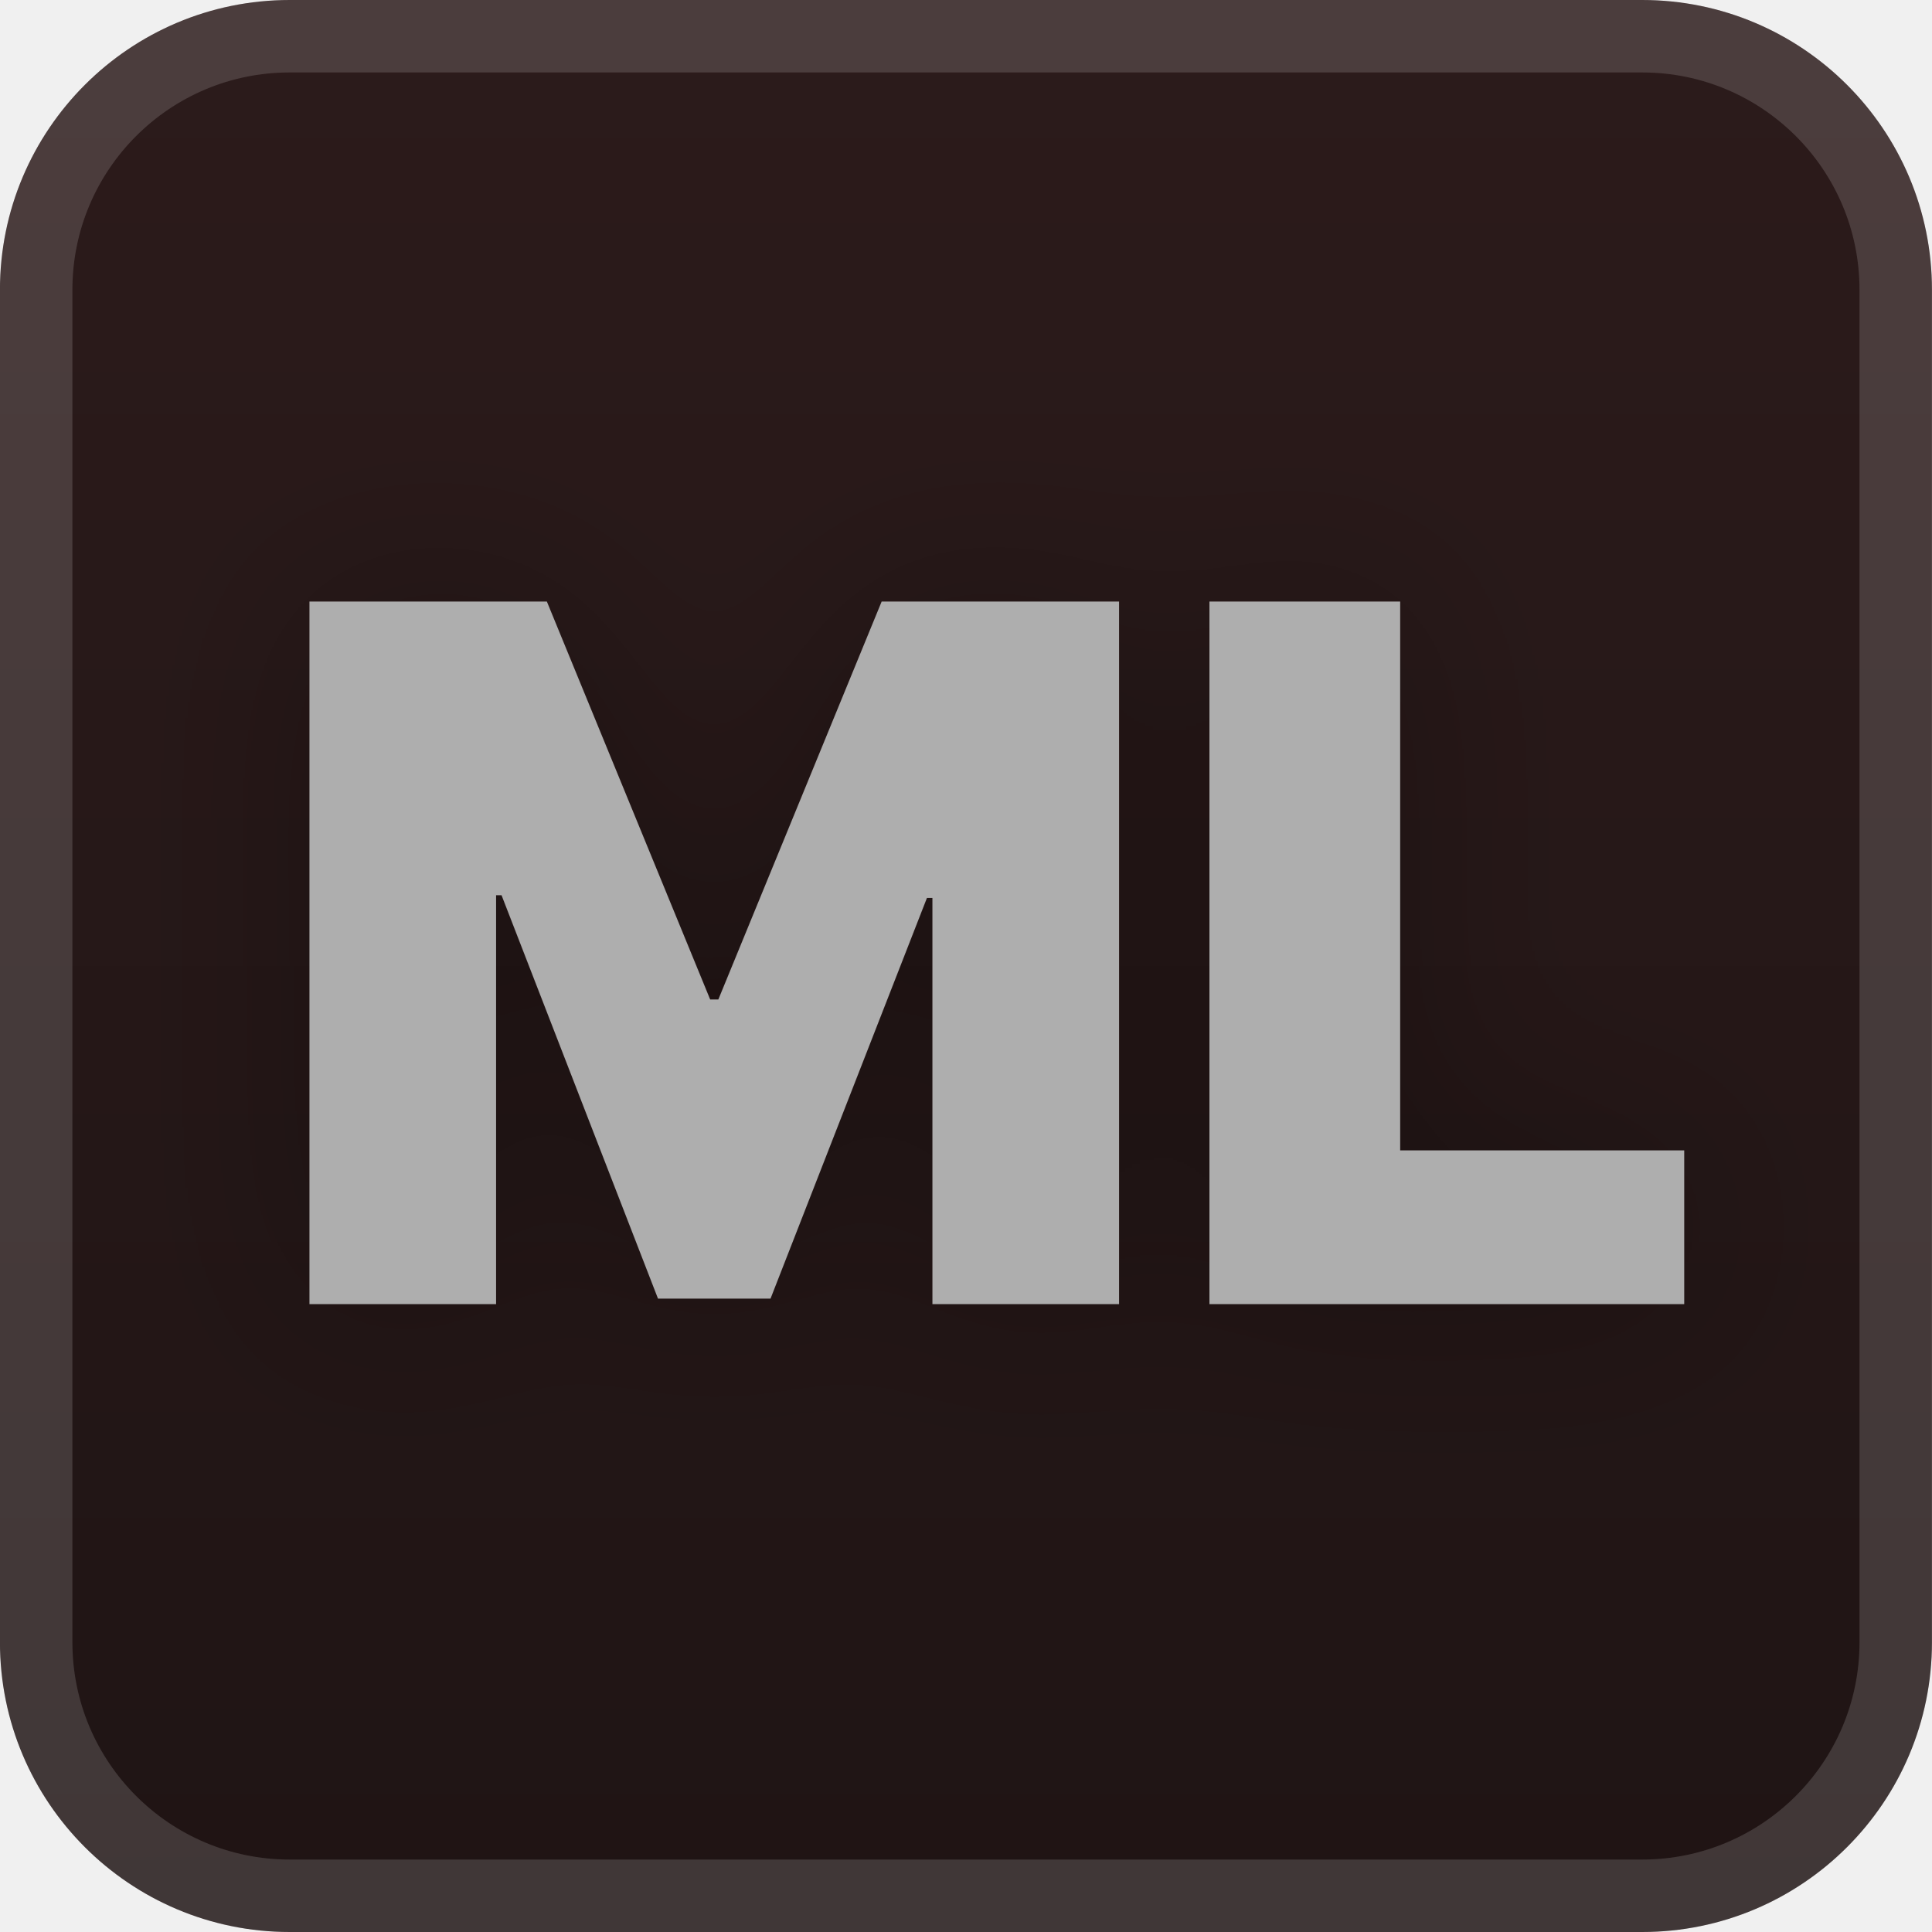
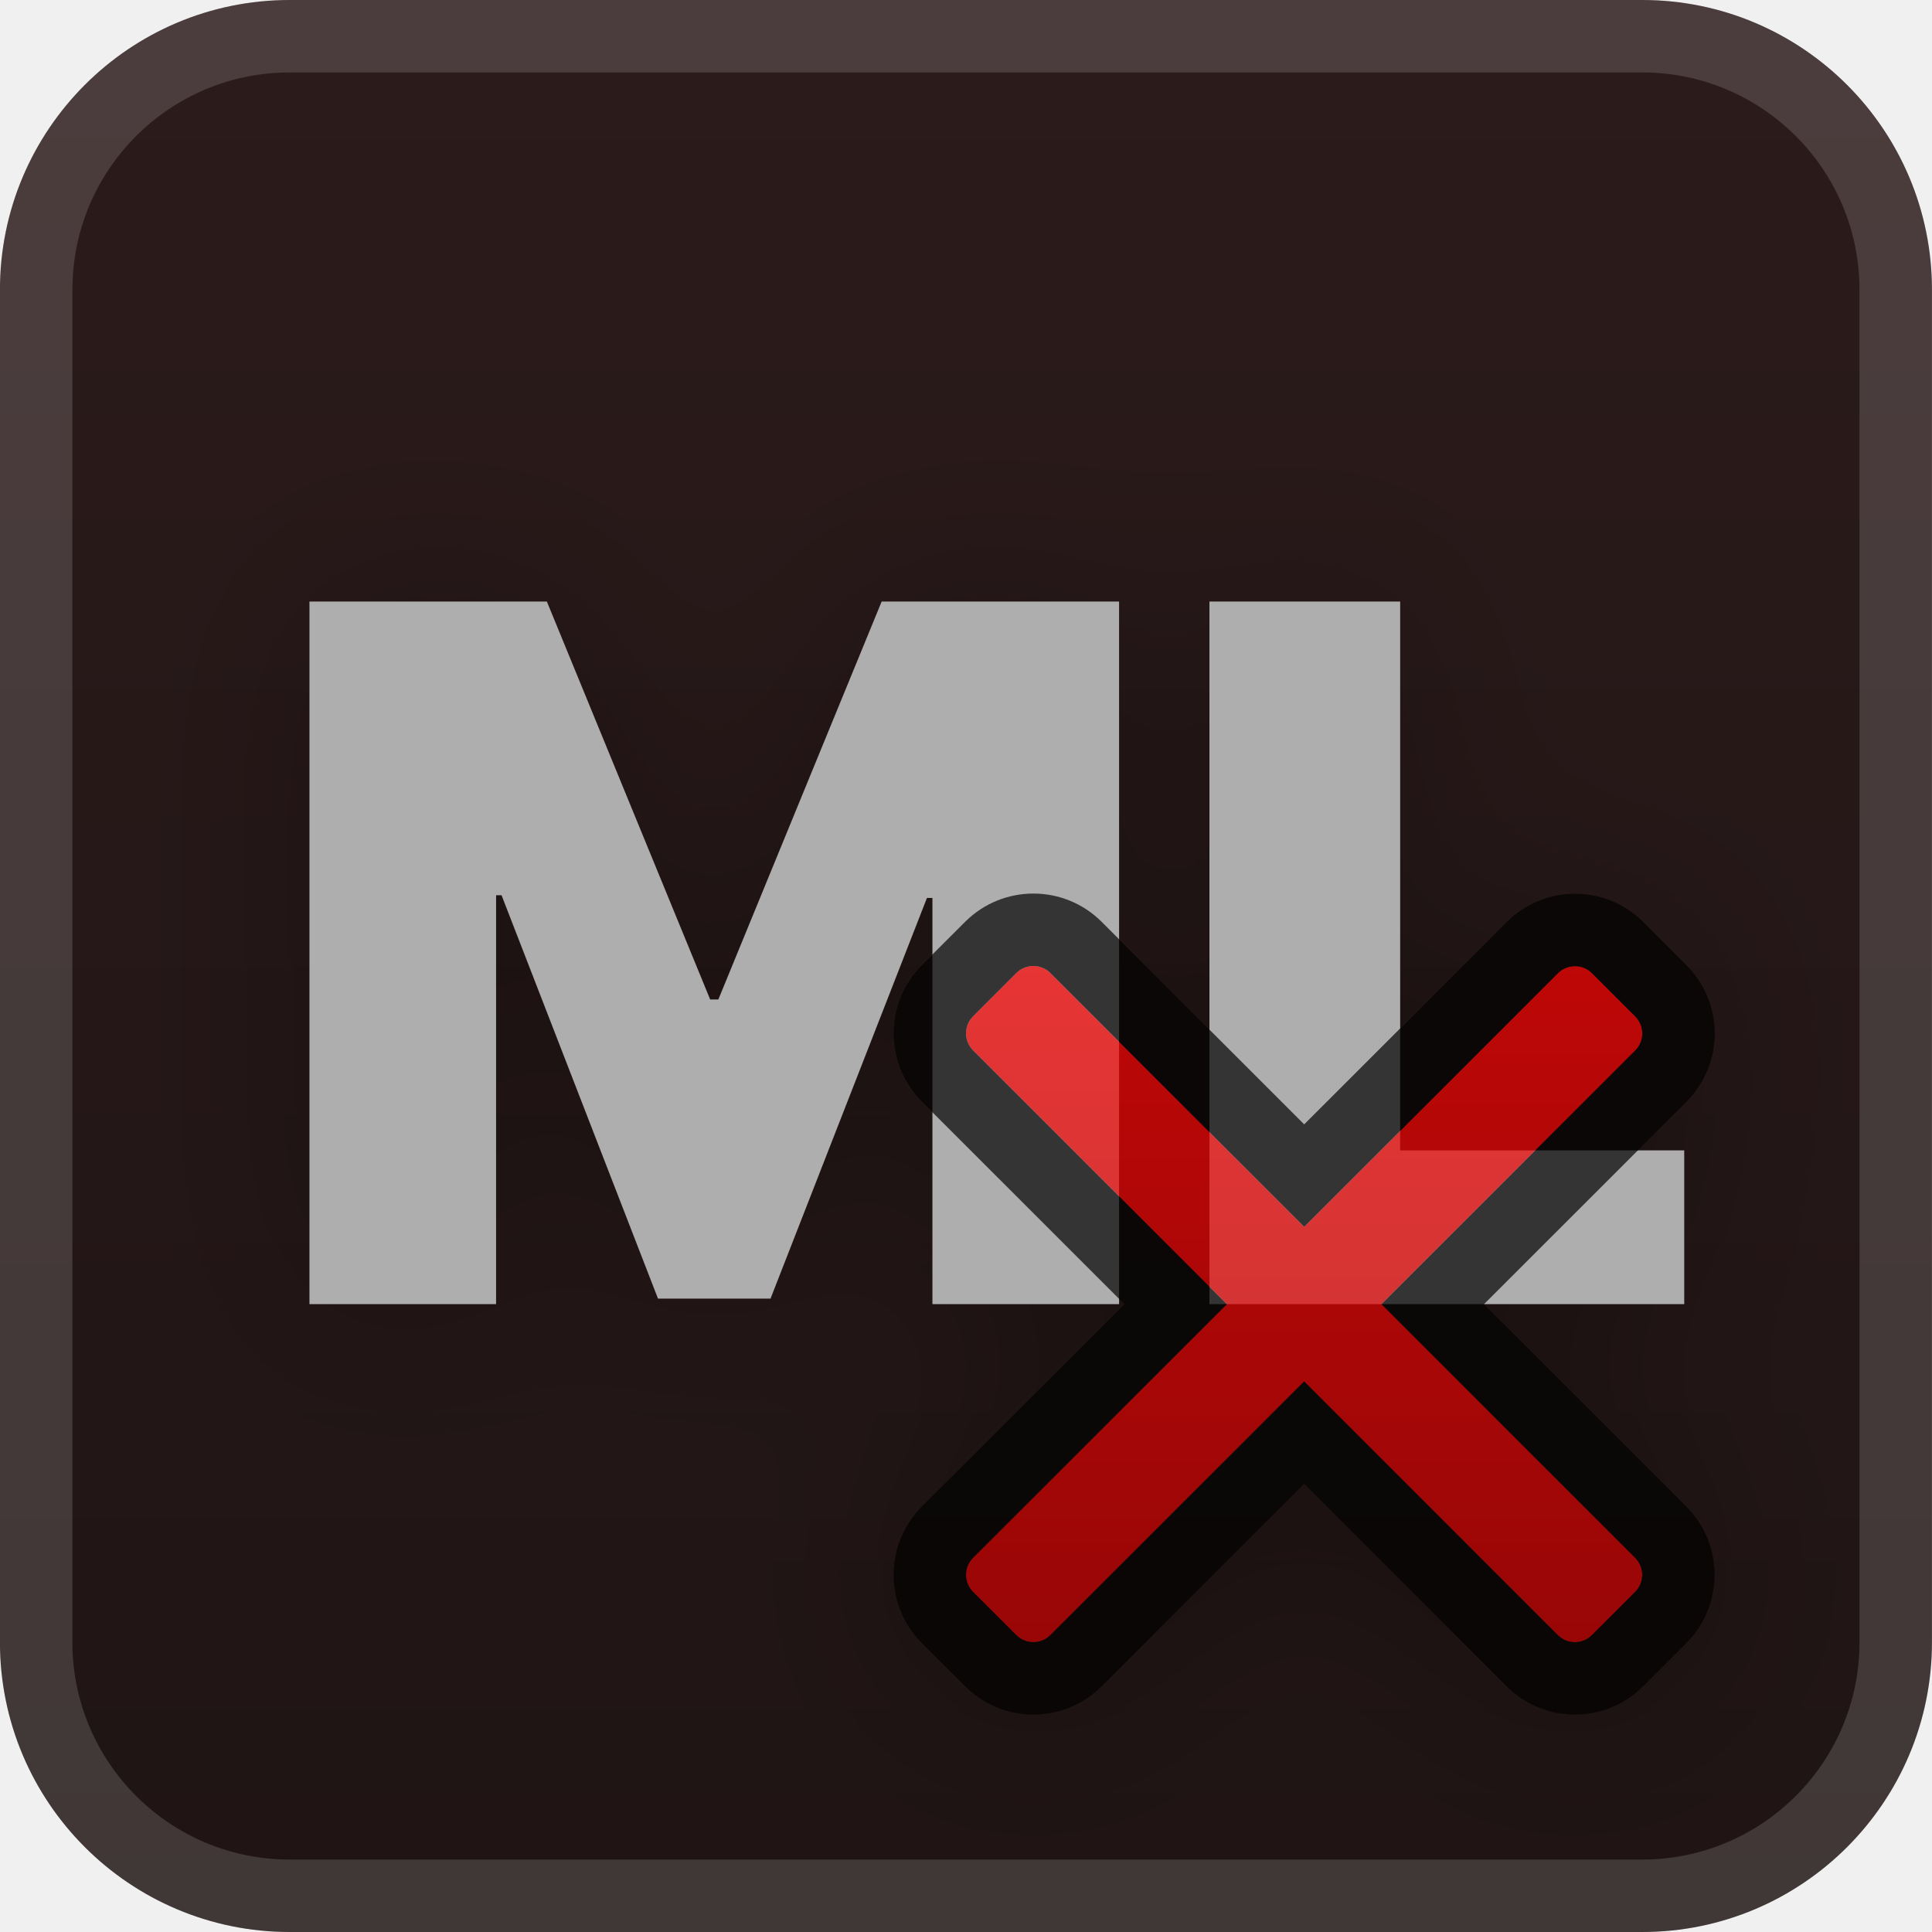
<svg xmlns="http://www.w3.org/2000/svg" width="40" height="40" viewBox="0 0 40 40" fill="none">
-   <rect x="-0.001" y="-3.05176e-05" width="40" height="40" rx="6" fill="url(#paint0_linear_28_3946)" />
-   <g filter="url(#filter0_d_28_3946)">
-     <path d="M6.407 12.454H11.322L14.703 20.693H14.873L18.254 12.454H23.169V27H19.305V18.591H19.191L15.953 26.886H13.623L10.384 18.534H10.271V27H6.407V12.454ZM25.04 27V12.454H28.989V23.818H34.87V27H25.04Z" fill="#AEAEAE" />
+   <g clip-path="url(#clip0_28_3946)">
+     <rect x="-0.001" y="-3.05176e-05" width="40" height="40" rx="6" fill="url(#paint0_linear_28_3946)" />
+     <g filter="url(#filter0_d_28_3946)">
+       <path d="M6.407 12.454H11.322L14.703 20.693H14.873L18.254 12.454H23.169V27H19.305V18.591H19.191L15.953 26.886H13.623L10.384 18.534H10.271V27H6.407V12.454ZM25.04 27V12.454H28.989V23.818H34.87V27H25.04Z" fill="#AEAEAE" />
+       <g opacity="0.7">
+         <mask id="path-4-outside-1_28_3946" maskUnits="userSpaceOnUse" x="18" y="18" width="18" height="18" fill="black">
+           <rect fill="white" x="18" y="18" width="18" height="18" />
+           <path fill-rule="evenodd" clip-rule="evenodd" d="M21.748 20.146C21.553 19.951 21.237 19.951 21.041 20.146L20.147 21.041C19.952 21.236 19.952 21.553 20.147 21.748L25.4 27.001L20.146 32.252C19.951 32.447 19.951 32.764 20.146 32.959L21.041 33.853C21.236 34.048 21.553 34.048 21.748 33.853L27.001 28.602L32.252 33.853C32.447 34.049 32.764 34.049 32.959 33.853L33.854 32.959C34.049 32.764 34.049 32.447 33.854 32.252L28.603 27.001L33.856 21.75C34.051 21.555 34.051 21.239 33.856 21.043L32.962 20.149C32.766 19.954 32.45 19.954 32.254 20.149L27.002 25.4L21.748 20.146Z" />
+         </mask>
+         <path fill-rule="evenodd" clip-rule="evenodd" d="M21.748 20.146C21.553 19.951 21.237 19.951 21.041 20.146L20.147 21.041C19.952 21.236 19.952 21.553 20.147 21.748L25.4 27.001L20.146 32.252C19.951 32.447 19.951 32.764 20.146 32.959L21.041 33.853C21.236 34.048 21.553 34.048 21.748 33.853L27.001 28.602L32.252 33.853C32.447 34.049 32.764 34.049 32.959 33.853L33.854 32.959C34.049 32.764 34.049 32.447 33.854 32.252L28.603 27.001L33.856 21.75C34.051 21.555 34.051 21.239 33.856 21.043L32.962 20.149C32.766 19.954 32.45 19.954 32.254 20.149L27.002 25.4L21.748 20.146Z" fill="url(#paint1_linear_28_3946)" />
+         <path d="M21.041 20.146L19.981 19.086L19.981 19.086L21.041 20.146ZM21.748 20.146L22.809 19.086L22.809 19.086L21.748 20.146ZM20.147 21.041L21.208 22.102L21.208 22.102L20.147 21.041ZM20.147 21.748L21.208 20.687L21.208 20.687L20.147 21.748ZM25.4 27.001L26.46 28.062L27.521 27.001L26.46 25.94L25.4 27.001ZM20.146 32.252L21.207 33.313L21.207 33.313L20.146 32.252ZM20.146 32.959L21.207 31.898L21.207 31.898L20.146 32.959ZM21.041 33.853L19.981 34.914L19.981 34.914L21.041 33.853ZM21.748 33.853L20.688 32.792L20.688 32.792L21.748 33.853ZM27.001 28.602L28.062 27.542L27.002 26.481L25.941 27.541L27.001 28.602ZM32.252 33.853L31.191 34.914L31.191 34.914L32.252 33.853ZM32.959 33.853L34.02 34.914L34.02 34.914L32.959 33.853ZM33.854 32.959L32.793 31.898L32.793 31.898L33.854 32.959ZM33.854 32.252L32.793 33.312L32.793 33.312L33.854 32.252ZM28.603 27.001L27.543 25.94L26.482 27.001L27.542 28.062L28.603 27.001ZM33.856 21.75L32.796 20.689L32.796 20.689L33.856 21.75ZM33.856 21.043L34.917 19.983L34.917 19.983L33.856 21.043ZM32.962 20.149L31.901 21.21L31.901 21.21L32.962 20.149ZM32.254 20.149L31.194 19.088L31.194 19.088L32.254 20.149ZM27.002 25.4L25.941 26.46L27.001 27.521L28.062 26.46L27.002 25.4ZM22.102 21.207C21.712 21.598 21.078 21.598 20.688 21.207L22.809 19.086C22.028 18.305 20.762 18.305 19.981 19.086L22.102 21.207ZM21.208 22.102L22.102 21.207L19.981 19.086L19.086 19.98L21.208 22.102ZM21.208 20.687C21.598 21.078 21.598 21.711 21.208 22.102L19.086 19.98C18.305 20.761 18.305 22.028 19.086 22.809L21.208 20.687ZM26.46 25.94L21.208 20.687L19.086 22.809L24.339 28.061L26.46 25.94ZM21.207 33.313L26.46 28.062L24.339 25.94L19.086 31.191L21.207 33.313ZM21.207 31.898C21.598 32.289 21.598 32.922 21.207 33.313L19.086 31.191C18.305 31.972 18.305 33.239 19.086 34.02L21.207 31.898ZM22.102 32.792L21.207 31.898L19.086 34.02L19.981 34.914L22.102 32.792ZM20.688 32.792C21.078 32.402 21.711 32.402 22.102 32.792L19.981 34.914C20.762 35.695 22.028 35.695 22.809 34.914L20.688 32.792ZM25.941 27.541L20.688 32.792L22.809 34.914L28.062 29.663L25.941 27.541ZM33.313 32.793L28.062 27.542L25.941 29.663L31.191 34.914L33.313 32.793ZM31.898 32.793C32.289 32.402 32.922 32.402 33.313 32.793L31.191 34.914C31.973 35.695 33.239 35.695 34.02 34.914L31.898 32.793ZM32.793 31.898L31.898 32.793L34.02 34.914L34.914 34.02L32.793 31.898ZM32.793 33.312C32.402 32.922 32.402 32.289 32.793 31.898L34.914 34.02C35.695 33.239 35.695 31.972 34.914 31.191L32.793 33.312ZM27.542 28.062L32.793 33.312L34.914 31.191L29.664 25.941L27.542 28.062ZM32.796 20.689L27.543 25.94L29.664 28.062L34.917 22.811L32.796 20.689ZM32.796 22.104C32.405 21.714 32.405 21.08 32.796 20.689L34.917 22.811C35.698 22.03 35.698 20.764 34.917 19.983L32.796 22.104ZM31.901 21.21L32.796 22.104L34.917 19.983L34.022 19.088L31.901 21.21ZM33.315 21.21C32.924 21.6 32.291 21.6 31.901 21.21L34.022 19.088C33.241 18.308 31.975 18.308 31.194 19.088L33.315 21.21ZM28.062 26.46L33.315 21.21L31.194 19.088L25.941 24.339L28.062 26.46ZM20.688 21.207L25.941 26.46L28.062 24.339L22.809 19.086L20.688 21.207Z" fill="black" mask="url(#path-4-outside-1_28_3946)" />
+       </g>
+     </g>
  </g>
  <rect x="0.749" y="0.75" width="38.5" height="38.5" rx="5.25" stroke="white" stroke-opacity="0.15" stroke-width="1.5" />
  <defs>
-     <filter id="filter0_d_28_3946" x="1.999" y="2" width="36.871" height="36" filterUnits="userSpaceOnUse" color-interpolation-filters="sRGB">
+     <filter id="filter0_d_28_3946" x="1.999" y="2" width="37.503" height="37.5" filterUnits="userSpaceOnUse" color-interpolation-filters="sRGB">
      <feFlood flood-opacity="0" result="BackgroundImageFix" />
      <feColorMatrix in="SourceAlpha" type="matrix" values="0 0 0 0 0 0 0 0 0 0 0 0 0 0 0 0 0 0 127 0" result="hardAlpha" />
      <feOffset />
      <feGaussianBlur stdDeviation="2" />
      <feComposite in2="hardAlpha" operator="out" />
      <feColorMatrix type="matrix" values="0 0 0 0 0 0 0 0 0 0 0 0 0 0 0 0 0 0 0.25 0" />
      <feBlend mode="normal" in2="BackgroundImageFix" result="effect1_dropShadow_28_3946" />
      <feBlend mode="normal" in="SourceGraphic" in2="effect1_dropShadow_28_3946" result="shape" />
    </filter>
    <linearGradient id="paint0_linear_28_3946" x1="19.999" y1="-3.05176e-05" x2="19.999" y2="40" gradientUnits="userSpaceOnUse">
      <stop stop-color="#2C1B1B" />
      <stop offset="1" stop-color="#1F1414" />
    </linearGradient>
+     <linearGradient id="paint1_linear_28_3946" x1="27.001" y1="20" x2="27.001" y2="34" gradientUnits="userSpaceOnUse">
+       <stop stop-color="#FF0000" />
+       <stop offset="1" stop-color="#CC0000" />
+     </linearGradient>
+     <clipPath id="clip0_28_3946">
+       <rect x="-0.001" y="-3.05176e-05" width="40" height="40" rx="6" fill="white" />
+     </clipPath>
  </defs>
</svg>
